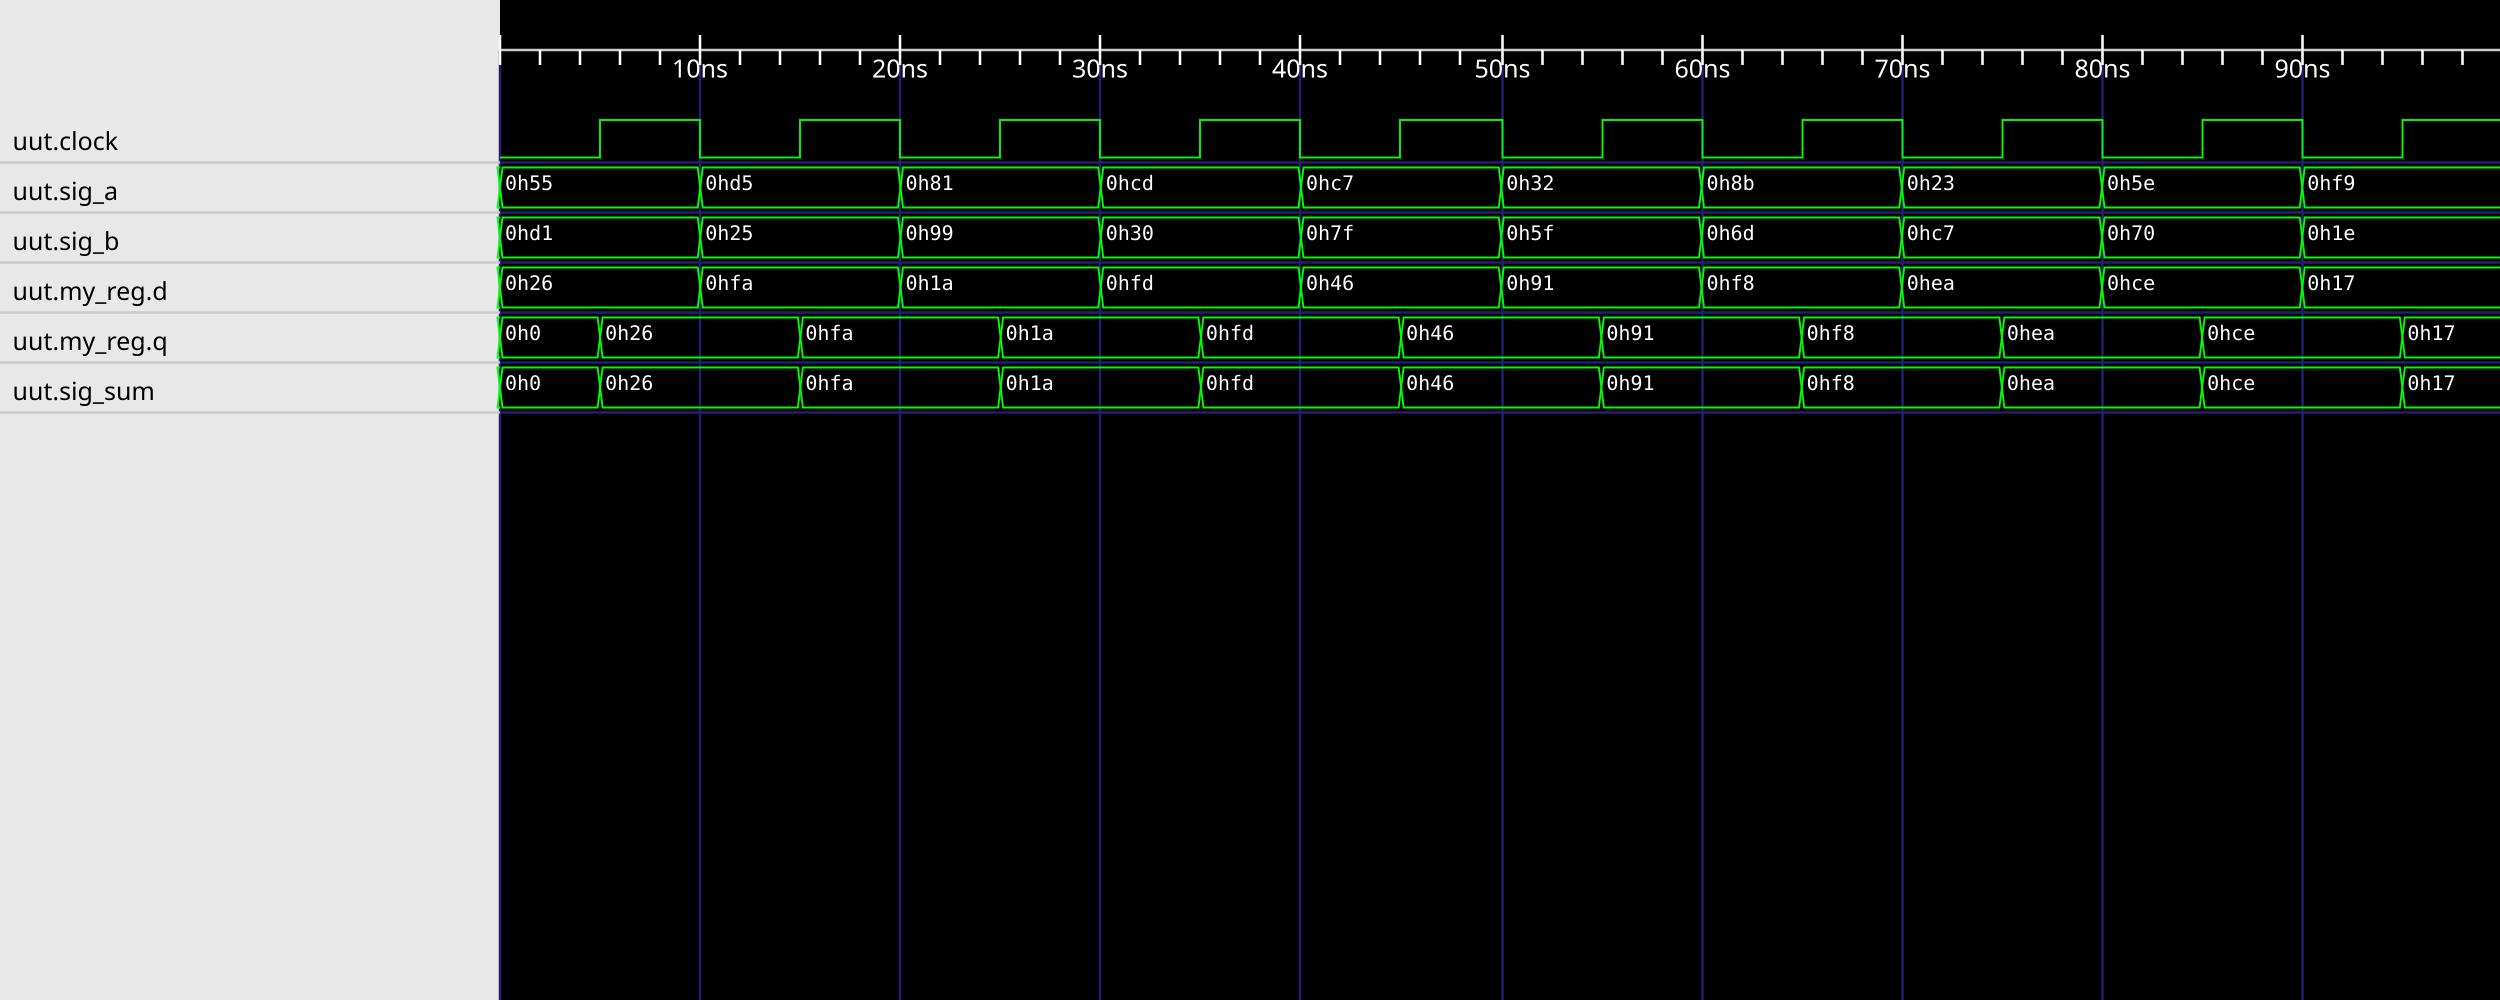
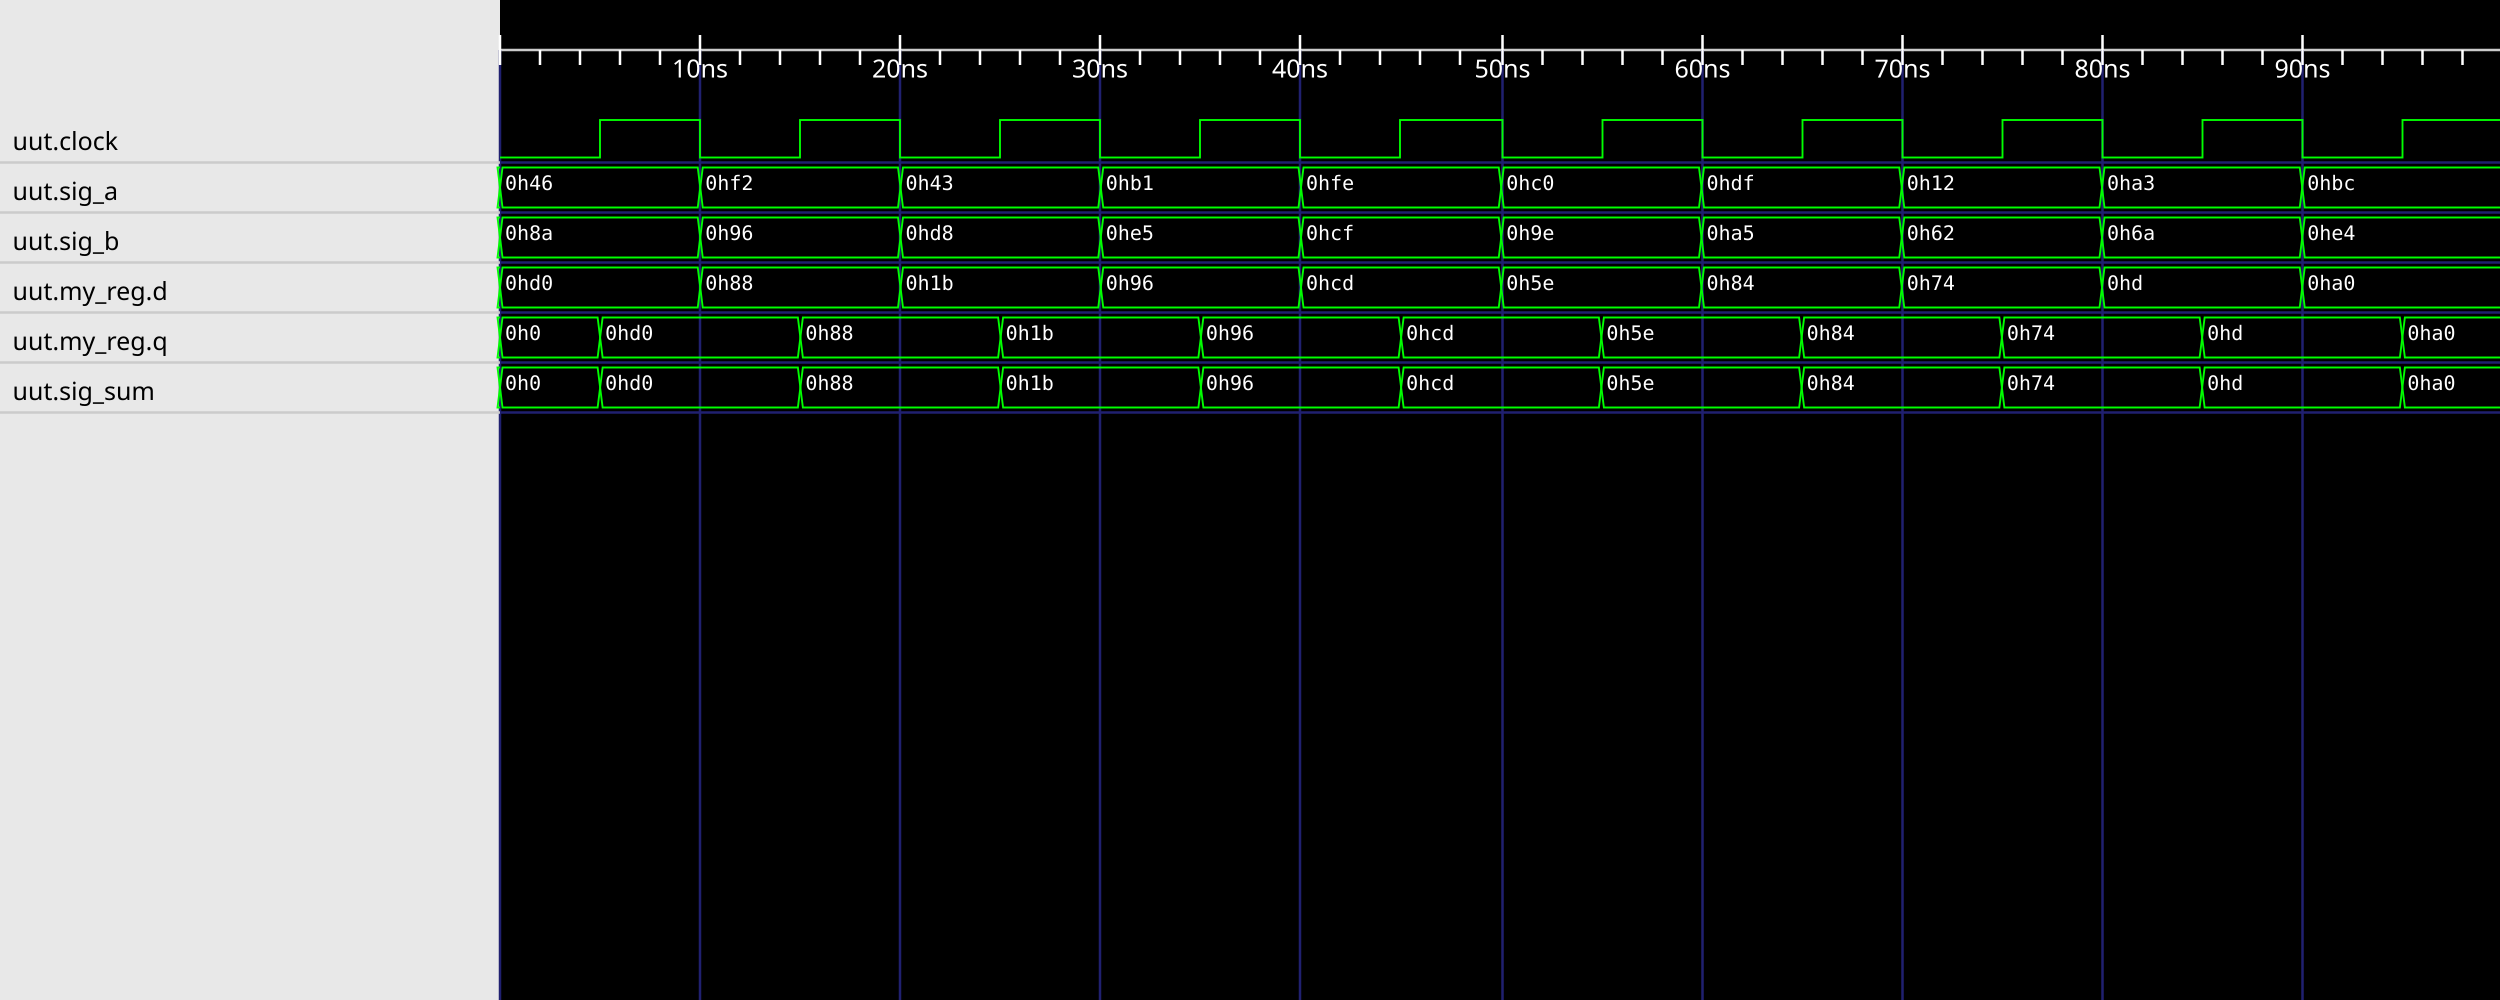
<svg xmlns="http://www.w3.org/2000/svg" viewBox="0 0 1000 400">
  <path d="M0,0 L1000,0 L1000,400 L0,400 z" fill="#000000" stroke="none" stroke-width="0" />
  <path d="M0,0 L200,0 L200,400 L0,400 z" fill="#e8e8e8" stroke="none" stroke-width="0" />
  <path d="M200,0 L1000,0 L1000,45 L200,45 z" fill="#000000" stroke="none" stroke-width="0" />
  <path d="M200,20 L1000,20" fill="none" stroke="#cbcbcb" stroke-width="1" />
  <path d="M200,20 L200,400" fill="none" stroke="#202070" stroke-width="1" />
  <path d="M200,14 L200,26" fill="none" stroke="#FFFFFF" stroke-width="1" />
  <path d="M216,20 L216,26" fill="none" stroke="#FFFFFF" stroke-width="1" />
  <path d="M232,20 L232,26" fill="none" stroke="#FFFFFF" stroke-width="1" />
  <path d="M248,20 L248,26" fill="none" stroke="#FFFFFF" stroke-width="1" />
  <path d="M264,20 L264,26" fill="none" stroke="#FFFFFF" stroke-width="1" />
  <path d="M280,20 L280,400" fill="none" stroke="#202070" stroke-width="1" />
  <path d="M280,14 L280,26" fill="none" stroke="#FFFFFF" stroke-width="1" />
  <text alignment-baseline="hanging" fill="#FFFFFF" font-family="sans-serif" font-size="10" text-anchor="middle" x="280" y="31">
10ns
</text>
  <path d="M296,20 L296,26" fill="none" stroke="#FFFFFF" stroke-width="1" />
  <path d="M312,20 L312,26" fill="none" stroke="#FFFFFF" stroke-width="1" />
  <path d="M328,20 L328,26" fill="none" stroke="#FFFFFF" stroke-width="1" />
  <path d="M344,20 L344,26" fill="none" stroke="#FFFFFF" stroke-width="1" />
  <path d="M360,20 L360,400" fill="none" stroke="#202070" stroke-width="1" />
  <path d="M360,14 L360,26" fill="none" stroke="#FFFFFF" stroke-width="1" />
  <text alignment-baseline="hanging" fill="#FFFFFF" font-family="sans-serif" font-size="10" text-anchor="middle" x="360" y="31">
20ns
</text>
  <path d="M376,20 L376,26" fill="none" stroke="#FFFFFF" stroke-width="1" />
  <path d="M392,20 L392,26" fill="none" stroke="#FFFFFF" stroke-width="1" />
  <path d="M408,20 L408,26" fill="none" stroke="#FFFFFF" stroke-width="1" />
  <path d="M424,20 L424,26" fill="none" stroke="#FFFFFF" stroke-width="1" />
  <path d="M440,20 L440,400" fill="none" stroke="#202070" stroke-width="1" />
  <path d="M440,14 L440,26" fill="none" stroke="#FFFFFF" stroke-width="1" />
  <text alignment-baseline="hanging" fill="#FFFFFF" font-family="sans-serif" font-size="10" text-anchor="middle" x="440" y="31">
30ns
</text>
  <path d="M456,20 L456,26" fill="none" stroke="#FFFFFF" stroke-width="1" />
  <path d="M472,20 L472,26" fill="none" stroke="#FFFFFF" stroke-width="1" />
  <path d="M488,20 L488,26" fill="none" stroke="#FFFFFF" stroke-width="1" />
  <path d="M504,20 L504,26" fill="none" stroke="#FFFFFF" stroke-width="1" />
  <path d="M520,20 L520,400" fill="none" stroke="#202070" stroke-width="1" />
  <path d="M520,14 L520,26" fill="none" stroke="#FFFFFF" stroke-width="1" />
  <text alignment-baseline="hanging" fill="#FFFFFF" font-family="sans-serif" font-size="10" text-anchor="middle" x="520" y="31">
40ns
</text>
  <path d="M536,20 L536,26" fill="none" stroke="#FFFFFF" stroke-width="1" />
  <path d="M552,20 L552,26" fill="none" stroke="#FFFFFF" stroke-width="1" />
  <path d="M568,20 L568,26" fill="none" stroke="#FFFFFF" stroke-width="1" />
  <path d="M584,20 L584,26" fill="none" stroke="#FFFFFF" stroke-width="1" />
  <path d="M601,20 L601,400" fill="none" stroke="#202070" stroke-width="1" />
  <path d="M601,14 L601,26" fill="none" stroke="#FFFFFF" stroke-width="1" />
  <text alignment-baseline="hanging" fill="#FFFFFF" font-family="sans-serif" font-size="10" text-anchor="middle" x="601" y="31">
50ns
</text>
  <path d="M617,20 L617,26" fill="none" stroke="#FFFFFF" stroke-width="1" />
  <path d="M633,20 L633,26" fill="none" stroke="#FFFFFF" stroke-width="1" />
  <path d="M649,20 L649,26" fill="none" stroke="#FFFFFF" stroke-width="1" />
  <path d="M665,20 L665,26" fill="none" stroke="#FFFFFF" stroke-width="1" />
  <path d="M681,20 L681,400" fill="none" stroke="#202070" stroke-width="1" />
  <path d="M681,14 L681,26" fill="none" stroke="#FFFFFF" stroke-width="1" />
  <text alignment-baseline="hanging" fill="#FFFFFF" font-family="sans-serif" font-size="10" text-anchor="middle" x="681" y="31">
60ns
</text>
  <path d="M697,20 L697,26" fill="none" stroke="#FFFFFF" stroke-width="1" />
  <path d="M713,20 L713,26" fill="none" stroke="#FFFFFF" stroke-width="1" />
  <path d="M729,20 L729,26" fill="none" stroke="#FFFFFF" stroke-width="1" />
  <path d="M745,20 L745,26" fill="none" stroke="#FFFFFF" stroke-width="1" />
  <path d="M761,20 L761,400" fill="none" stroke="#202070" stroke-width="1" />
  <path d="M761,14 L761,26" fill="none" stroke="#FFFFFF" stroke-width="1" />
  <text alignment-baseline="hanging" fill="#FFFFFF" font-family="sans-serif" font-size="10" text-anchor="middle" x="761" y="31">
70ns
</text>
  <path d="M777,20 L777,26" fill="none" stroke="#FFFFFF" stroke-width="1" />
  <path d="M793,20 L793,26" fill="none" stroke="#FFFFFF" stroke-width="1" />
  <path d="M809,20 L809,26" fill="none" stroke="#FFFFFF" stroke-width="1" />
  <path d="M825,20 L825,26" fill="none" stroke="#FFFFFF" stroke-width="1" />
  <path d="M841,20 L841,400" fill="none" stroke="#202070" stroke-width="1" />
  <path d="M841,14 L841,26" fill="none" stroke="#FFFFFF" stroke-width="1" />
  <text alignment-baseline="hanging" fill="#FFFFFF" font-family="sans-serif" font-size="10" text-anchor="middle" x="841" y="31">
80ns
</text>
  <path d="M857,20 L857,26" fill="none" stroke="#FFFFFF" stroke-width="1" />
  <path d="M873,20 L873,26" fill="none" stroke="#FFFFFF" stroke-width="1" />
  <path d="M889,20 L889,26" fill="none" stroke="#FFFFFF" stroke-width="1" />
  <path d="M905,20 L905,26" fill="none" stroke="#FFFFFF" stroke-width="1" />
  <path d="M921,20 L921,400" fill="none" stroke="#202070" stroke-width="1" />
  <path d="M921,14 L921,26" fill="none" stroke="#FFFFFF" stroke-width="1" />
  <text alignment-baseline="hanging" fill="#FFFFFF" font-family="sans-serif" font-size="10" text-anchor="middle" x="921" y="31">
90ns
</text>
  <path d="M937,20 L937,26" fill="none" stroke="#FFFFFF" stroke-width="1" />
  <path d="M953,20 L953,26" fill="none" stroke="#FFFFFF" stroke-width="1" />
  <path d="M969,20 L969,26" fill="none" stroke="#FFFFFF" stroke-width="1" />
  <path d="M985,20 L985,26" fill="none" stroke="#FFFFFF" stroke-width="1" />
  <path d="M1001,20 L1001,400" fill="none" stroke="#202070" stroke-width="1" />
  <path d="M1001,14 L1001,26" fill="none" stroke="#FFFFFF" stroke-width="1" />
  <text alignment-baseline="bottom" font-family="sans-serif" font-size="10" text-anchor="start" x="5" y="60">
uut.clock
</text>
  <path d="M0,65 L200,65" fill="none" stroke="#cbcbcb" stroke-width="1" />
  <path d="M200,65 L1000,65" fill="none" stroke="#202070" stroke-width="1" />
  <path d="M200,63 L200,63 L200,63 L240,63 L240,48 L280,48 L280,63 L320,63 L320,48 L360,48 L360,63 L400,63 L400,48 L440,48 L440,63 L480,63 L480,48 L520,48 L520,63 L560,63 L560,48 L601,48 L601,63 L641,63 L641,48 L681,48 L681,63 L721,63 L721,48 L761,48 L761,63 L801,63 L801,48 L841,48 L841,63 L881,63 L881,48 L921,48 L921,63 L961,63 L961,48 L1001,48 L1001,63 L1001,63" fill="none" stroke="#00ff00" stroke-width="0.75" />
  <text alignment-baseline="bottom" font-family="sans-serif" font-size="10" text-anchor="start" x="5" y="80">
uut.sig_a
</text>
  <path d="M0,85 L200,85" fill="none" stroke="#cbcbcb" stroke-width="1" />
  <path d="M200,85 L1000,85" fill="none" stroke="#202070" stroke-width="1" />
  <text alignment-baseline="middle" fill="white" font-family="monospace" font-size="8" text-anchor="start" x="202" y="76">
- 0h55
+ 0h46
</text>
  <text alignment-baseline="middle" fill="white" font-family="monospace" font-size="8" text-anchor="start" x="282.1" y="76">
- 0hd5
+ 0hf2
</text>
  <text alignment-baseline="middle" fill="white" font-family="monospace" font-size="8" text-anchor="start" x="362.2" y="76">
- 0h81
+ 0h43
</text>
  <text alignment-baseline="middle" fill="white" font-family="monospace" font-size="8" text-anchor="start" x="442.3" y="76">
- 0hcd
+ 0hb1
</text>
  <text alignment-baseline="middle" fill="white" font-family="monospace" font-size="8" text-anchor="start" x="522.4" y="76">
- 0hc7
+ 0hfe
</text>
  <text alignment-baseline="middle" fill="white" font-family="monospace" font-size="8" text-anchor="start" x="602.5" y="76">
- 0h32
+ 0hc0
</text>
  <text alignment-baseline="middle" fill="white" font-family="monospace" font-size="8" text-anchor="start" x="682.6" y="76">
- 0h8b
+ 0hdf
</text>
  <text alignment-baseline="middle" fill="white" font-family="monospace" font-size="8" text-anchor="start" x="762.7" y="76">
- 0h23
+ 0h12
</text>
  <text alignment-baseline="middle" fill="white" font-family="monospace" font-size="8" text-anchor="start" x="842.8" y="76">
- 0h5e
+ 0ha3
</text>
  <text alignment-baseline="middle" fill="white" font-family="monospace" font-size="8" text-anchor="start" x="922.9" y="76">
- 0hf9
+ 0hbc
</text>
  <path d="M200,67 L199,67 L201,83 L279.1,83 L281.1,67 L359.2,67 L361.2,83 L439.3,83 L441.3,67 L519.4,67 L521.4,83 L599.5,83 L601.5,67 L679.6,67 L681.6,83 L759.7,83 L761.7,67 L839.8,67 L841.8,83 L919.9,83 L921.9,67 L1001,67" fill="none" stroke="#00ff00" stroke-width="0.75" />
  <path d="M200,83 L199,83 L201,67 L279.1,67 L281.1,83 L359.2,83 L361.2,67 L439.3,67 L441.3,83 L519.4,83 L521.4,67 L599.5,67 L601.5,83 L679.6,83 L681.6,67 L759.7,67 L761.7,83 L839.8,83 L841.8,67 L919.9,67 L921.9,83 L1001,83" fill="none" stroke="#00ff00" stroke-width="0.75" />
  <text alignment-baseline="bottom" font-family="sans-serif" font-size="10" text-anchor="start" x="5" y="100">
uut.sig_b
</text>
  <path d="M0,105 L200,105" fill="none" stroke="#cbcbcb" stroke-width="1" />
  <path d="M200,105 L1000,105" fill="none" stroke="#202070" stroke-width="1" />
  <text alignment-baseline="middle" fill="white" font-family="monospace" font-size="8" text-anchor="start" x="202" y="96">
- 0hd1
+ 0h8a
</text>
  <text alignment-baseline="middle" fill="white" font-family="monospace" font-size="8" text-anchor="start" x="282.1" y="96">
- 0h25
+ 0h96
</text>
  <text alignment-baseline="middle" fill="white" font-family="monospace" font-size="8" text-anchor="start" x="362.2" y="96">
- 0h99
+ 0hd8
</text>
  <text alignment-baseline="middle" fill="white" font-family="monospace" font-size="8" text-anchor="start" x="442.3" y="96">
- 0h30
+ 0he5
</text>
  <text alignment-baseline="middle" fill="white" font-family="monospace" font-size="8" text-anchor="start" x="522.4" y="96">
- 0h7f
+ 0hcf
</text>
  <text alignment-baseline="middle" fill="white" font-family="monospace" font-size="8" text-anchor="start" x="602.5" y="96">
- 0h5f
+ 0h9e
</text>
  <text alignment-baseline="middle" fill="white" font-family="monospace" font-size="8" text-anchor="start" x="682.6" y="96">
- 0h6d
+ 0ha5
</text>
  <text alignment-baseline="middle" fill="white" font-family="monospace" font-size="8" text-anchor="start" x="762.7" y="96">
- 0hc7
+ 0h62
</text>
  <text alignment-baseline="middle" fill="white" font-family="monospace" font-size="8" text-anchor="start" x="842.8" y="96">
- 0h70
+ 0h6a
</text>
  <text alignment-baseline="middle" fill="white" font-family="monospace" font-size="8" text-anchor="start" x="922.9" y="96">
- 0h1e
+ 0he4
</text>
  <path d="M200,87 L199,87 L201,103 L279.1,103 L281.1,87 L359.2,87 L361.2,103 L439.3,103 L441.3,87 L519.4,87 L521.4,103 L599.5,103 L601.5,87 L679.6,87 L681.6,103 L759.7,103 L761.7,87 L839.8,87 L841.8,103 L919.9,103 L921.9,87 L1001,87" fill="none" stroke="#00ff00" stroke-width="0.75" />
  <path d="M200,103 L199,103 L201,87 L279.1,87 L281.1,103 L359.2,103 L361.2,87 L439.3,87 L441.3,103 L519.4,103 L521.4,87 L599.5,87 L601.5,103 L679.6,103 L681.6,87 L759.7,87 L761.7,103 L839.8,103 L841.8,87 L919.9,87 L921.9,103 L1001,103" fill="none" stroke="#00ff00" stroke-width="0.75" />
  <text alignment-baseline="bottom" font-family="sans-serif" font-size="10" text-anchor="start" x="5" y="120">
uut.my_reg.d
</text>
  <path d="M0,125 L200,125" fill="none" stroke="#cbcbcb" stroke-width="1" />
  <path d="M200,125 L1000,125" fill="none" stroke="#202070" stroke-width="1" />
  <text alignment-baseline="middle" fill="white" font-family="monospace" font-size="8" text-anchor="start" x="202" y="116">
- 0h26
+ 0hd0
</text>
  <text alignment-baseline="middle" fill="white" font-family="monospace" font-size="8" text-anchor="start" x="282.1" y="116">
- 0hfa
+ 0h88
</text>
  <text alignment-baseline="middle" fill="white" font-family="monospace" font-size="8" text-anchor="start" x="362.2" y="116">
- 0h1a
+ 0h1b
</text>
  <text alignment-baseline="middle" fill="white" font-family="monospace" font-size="8" text-anchor="start" x="442.3" y="116">
- 0hfd
+ 0h96
</text>
  <text alignment-baseline="middle" fill="white" font-family="monospace" font-size="8" text-anchor="start" x="522.4" y="116">
- 0h46
+ 0hcd
</text>
  <text alignment-baseline="middle" fill="white" font-family="monospace" font-size="8" text-anchor="start" x="602.5" y="116">
- 0h91
+ 0h5e
</text>
  <text alignment-baseline="middle" fill="white" font-family="monospace" font-size="8" text-anchor="start" x="682.6" y="116">
- 0hf8
+ 0h84
</text>
  <text alignment-baseline="middle" fill="white" font-family="monospace" font-size="8" text-anchor="start" x="762.7" y="116">
- 0hea
+ 0h74
</text>
  <text alignment-baseline="middle" fill="white" font-family="monospace" font-size="8" text-anchor="start" x="842.8" y="116">
- 0hce
+ 0hd
</text>
  <text alignment-baseline="middle" fill="white" font-family="monospace" font-size="8" text-anchor="start" x="922.9" y="116">
- 0h17
+ 0ha0
</text>
  <path d="M200,107 L199,107 L201,123 L279.1,123 L281.1,107 L359.2,107 L361.2,123 L439.3,123 L441.3,107 L519.4,107 L521.4,123 L599.5,123 L601.5,107 L679.6,107 L681.6,123 L759.7,123 L761.7,107 L839.8,107 L841.8,123 L919.9,123 L921.9,107 L1001,107" fill="none" stroke="#00ff00" stroke-width="0.75" />
  <path d="M200,123 L199,123 L201,107 L279.1,107 L281.1,123 L359.2,123 L361.2,107 L439.3,107 L441.3,123 L519.4,123 L521.4,107 L599.5,107 L601.5,123 L679.6,123 L681.6,107 L759.7,107 L761.7,123 L839.8,123 L841.8,107 L919.9,107 L921.9,123 L1001,123" fill="none" stroke="#00ff00" stroke-width="0.75" />
  <text alignment-baseline="bottom" font-family="sans-serif" font-size="10" text-anchor="start" x="5" y="140">
uut.my_reg.q
</text>
  <path d="M0,145 L200,145" fill="none" stroke="#cbcbcb" stroke-width="1" />
  <path d="M200,145 L1000,145" fill="none" stroke="#202070" stroke-width="1" />
  <text alignment-baseline="middle" fill="white" font-family="monospace" font-size="8" text-anchor="start" x="202" y="136">
0h0
</text>
  <text alignment-baseline="middle" fill="white" font-family="monospace" font-size="8" text-anchor="start" x="242.05" y="136">
- 0h26
+ 0hd0
</text>
  <text alignment-baseline="middle" fill="white" font-family="monospace" font-size="8" text-anchor="start" x="322.15" y="136">
- 0hfa
+ 0h88
</text>
  <text alignment-baseline="middle" fill="white" font-family="monospace" font-size="8" text-anchor="start" x="402.25" y="136">
- 0h1a
+ 0h1b
</text>
  <text alignment-baseline="middle" fill="white" font-family="monospace" font-size="8" text-anchor="start" x="482.35" y="136">
- 0hfd
+ 0h96
</text>
  <text alignment-baseline="middle" fill="white" font-family="monospace" font-size="8" text-anchor="start" x="562.45" y="136">
- 0h46
+ 0hcd
</text>
  <text alignment-baseline="middle" fill="white" font-family="monospace" font-size="8" text-anchor="start" x="642.55" y="136">
- 0h91
+ 0h5e
</text>
  <text alignment-baseline="middle" fill="white" font-family="monospace" font-size="8" text-anchor="start" x="722.65" y="136">
- 0hf8
+ 0h84
</text>
  <text alignment-baseline="middle" fill="white" font-family="monospace" font-size="8" text-anchor="start" x="802.75" y="136">
- 0hea
+ 0h74
</text>
  <text alignment-baseline="middle" fill="white" font-family="monospace" font-size="8" text-anchor="start" x="882.85" y="136">
- 0hce
+ 0hd
</text>
  <text alignment-baseline="middle" fill="white" font-family="monospace" font-size="8" text-anchor="start" x="962.95" y="136">
- 0h17
+ 0ha0
</text>
  <path d="M200,127 L199,127 L201,143 L239.05,143 L241.05,127 L319.15,127 L321.15,143 L399.25,143 L401.25,127 L479.35,127 L481.35,143 L559.45,143 L561.45,127 L639.55,127 L641.55,143 L719.65,143 L721.65,127 L799.75,127 L801.75,143 L879.85,143 L881.85,127 L959.95,127 L961.95,143 L1001,143" fill="none" stroke="#00ff00" stroke-width="0.75" />
  <path d="M200,143 L199,143 L201,127 L239.05,127 L241.05,143 L319.15,143 L321.15,127 L399.25,127 L401.25,143 L479.35,143 L481.35,127 L559.45,127 L561.45,143 L639.55,143 L641.55,127 L719.65,127 L721.65,143 L799.75,143 L801.75,127 L879.85,127 L881.85,143 L959.95,143 L961.95,127 L1001,127" fill="none" stroke="#00ff00" stroke-width="0.75" />
  <text alignment-baseline="bottom" font-family="sans-serif" font-size="10" text-anchor="start" x="5" y="160">
uut.sig_sum
</text>
  <path d="M0,165 L200,165" fill="none" stroke="#cbcbcb" stroke-width="1" />
  <path d="M200,165 L1000,165" fill="none" stroke="#202070" stroke-width="1" />
  <text alignment-baseline="middle" fill="white" font-family="monospace" font-size="8" text-anchor="start" x="202" y="156">
0h0
</text>
  <text alignment-baseline="middle" fill="white" font-family="monospace" font-size="8" text-anchor="start" x="242.05" y="156">
- 0h26
+ 0hd0
</text>
  <text alignment-baseline="middle" fill="white" font-family="monospace" font-size="8" text-anchor="start" x="322.15" y="156">
- 0hfa
+ 0h88
</text>
  <text alignment-baseline="middle" fill="white" font-family="monospace" font-size="8" text-anchor="start" x="402.25" y="156">
- 0h1a
+ 0h1b
</text>
  <text alignment-baseline="middle" fill="white" font-family="monospace" font-size="8" text-anchor="start" x="482.35" y="156">
- 0hfd
+ 0h96
</text>
  <text alignment-baseline="middle" fill="white" font-family="monospace" font-size="8" text-anchor="start" x="562.45" y="156">
- 0h46
+ 0hcd
</text>
  <text alignment-baseline="middle" fill="white" font-family="monospace" font-size="8" text-anchor="start" x="642.55" y="156">
- 0h91
+ 0h5e
</text>
  <text alignment-baseline="middle" fill="white" font-family="monospace" font-size="8" text-anchor="start" x="722.65" y="156">
- 0hf8
+ 0h84
</text>
  <text alignment-baseline="middle" fill="white" font-family="monospace" font-size="8" text-anchor="start" x="802.75" y="156">
- 0hea
+ 0h74
</text>
  <text alignment-baseline="middle" fill="white" font-family="monospace" font-size="8" text-anchor="start" x="882.85" y="156">
- 0hce
+ 0hd
</text>
  <text alignment-baseline="middle" fill="white" font-family="monospace" font-size="8" text-anchor="start" x="962.95" y="156">
- 0h17
+ 0ha0
</text>
  <path d="M200,147 L199,147 L201,163 L239.05,163 L241.05,147 L319.15,147 L321.15,163 L399.25,163 L401.25,147 L479.35,147 L481.35,163 L559.45,163 L561.45,147 L639.55,147 L641.55,163 L719.65,163 L721.65,147 L799.75,147 L801.75,163 L879.85,163 L881.85,147 L959.95,147 L961.95,163 L1001,163" fill="none" stroke="#00ff00" stroke-width="0.75" />
  <path d="M200,163 L199,163 L201,147 L239.05,147 L241.05,163 L319.15,163 L321.15,147 L399.25,147 L401.25,163 L479.35,163 L481.35,147 L559.45,147 L561.45,163 L639.55,163 L641.55,147 L719.65,147 L721.65,163 L799.75,163 L801.75,147 L879.85,147 L881.85,163 L959.95,163 L961.95,147 L1001,147" fill="none" stroke="#00ff00" stroke-width="0.75" />
</svg>
